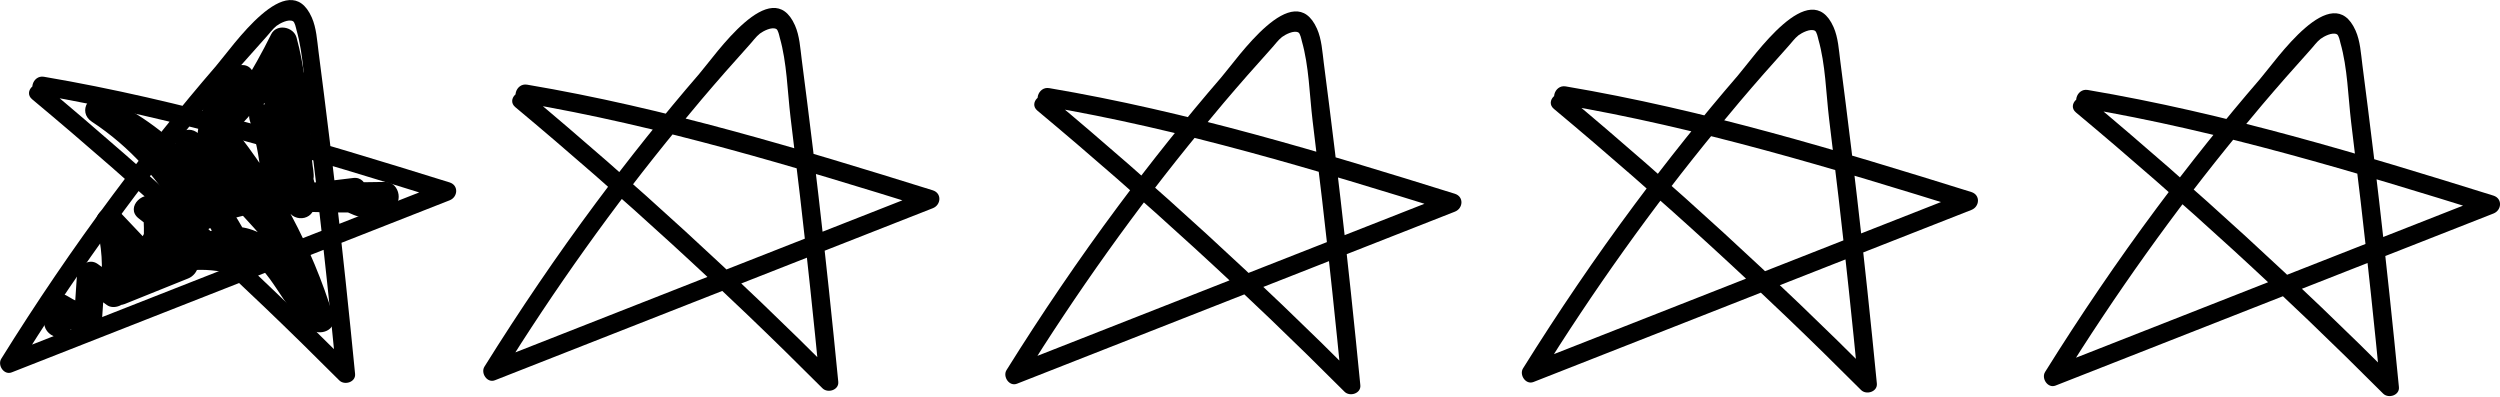
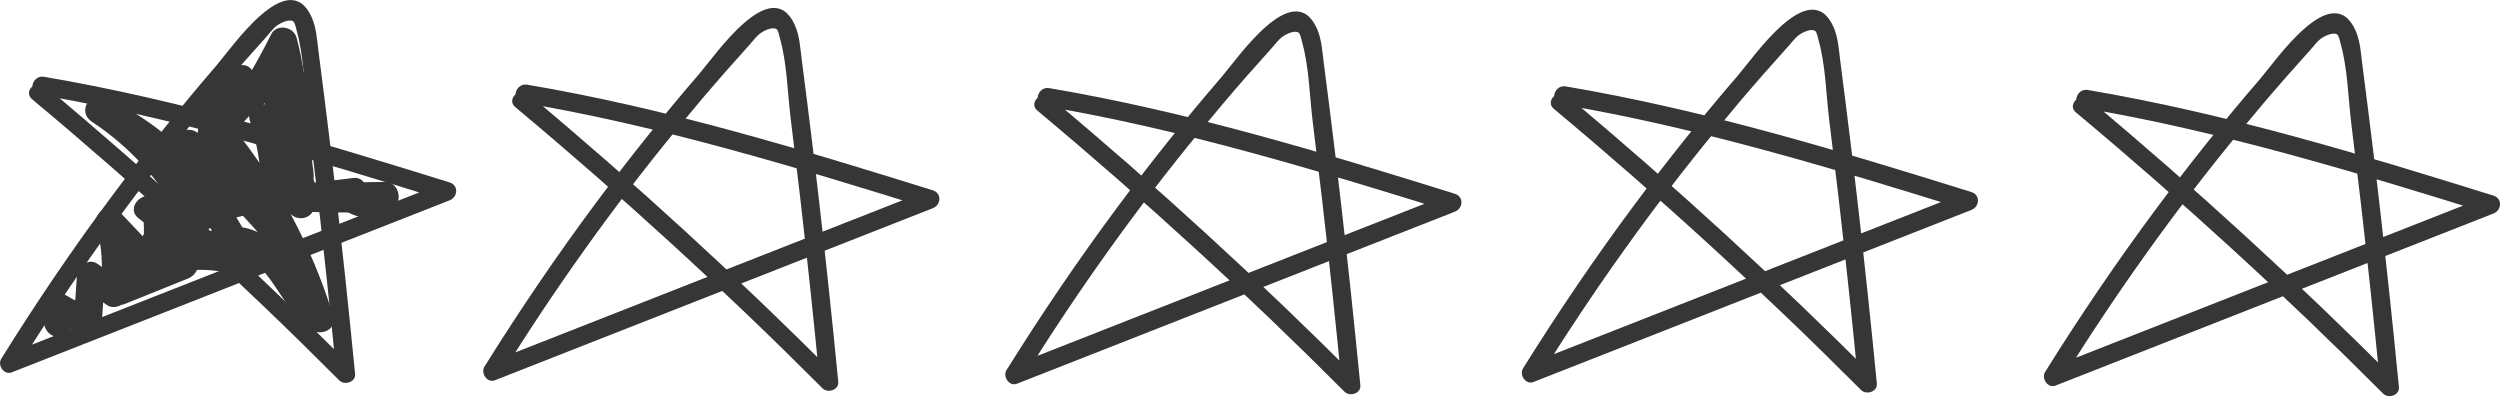
<svg xmlns="http://www.w3.org/2000/svg" id="Lag_1" width="202.56" height="32.09" viewBox="0 0 202.56 32.09">
  <defs>
-     <style>.cls-1{fill:#000;stroke-width:0px;}</style>
+     <style>.cls-1{fill:#363636;stroke-width:0px;}</style>
  </defs>
  <g id="tysk">
    <path class="cls-1" d="M41.75,8.68c8.64,7.21,16.94,14.81,24.89,22.78.43.43,1.35.14,1.28-.53-.49-5.02-1.02-10.03-1.6-15.04-.29-2.54-.6-5.08-.92-7.62-.14-1.15-.29-2.29-.44-3.44-.12-.92-.17-1.92-.55-2.78-1.9-4.27-6.43,2.4-7.76,3.94-2.91,3.37-5.69,6.86-8.35,10.43-3.2,4.3-6.21,8.74-9.05,13.29-.32.52.22,1.35.85,1.1,11.83-4.65,23.66-9.29,35.48-13.94.67-.26.75-1.21,0-1.45-10.8-3.37-21.7-6.67-32.87-8.56-.94-.16-1.35,1.29-.4,1.45,11.17,1.89,22.07,5.2,32.87,8.56v-1.45c-11.83,4.65-23.66,9.29-35.48,13.94l.85,1.1c4.36-7.01,9.15-13.75,14.4-20.13,1.24-1.51,2.51-3.01,3.8-4.48.64-.73,1.29-1.46,1.95-2.19.28-.3.55-.69.87-.94.27-.2.96-.57,1.33-.37.15.08.24.54.28.7.58,2.02.62,4.35.87,6.44s.52,4.26.77,6.4c.58,5.01,1.11,10.02,1.6,15.04l1.28-.53c-7.95-7.96-16.25-15.57-24.89-22.78-.74-.61-1.8.44-1.06,1.06h0Z" />
    <path class="cls-1" d="M84.05,8.96c8.64,7.21,16.94,14.81,24.89,22.78.43.43,1.35.14,1.28-.53-.49-5.02-1.02-10.03-1.6-15.04-.29-2.54-.6-5.08-.92-7.62-.14-1.15-.29-2.29-.44-3.44-.12-.92-.17-1.92-.55-2.78-1.9-4.27-6.43,2.4-7.76,3.94-2.91,3.37-5.69,6.86-8.35,10.43-3.2,4.3-6.21,8.74-9.05,13.29-.32.52.22,1.35.85,1.1,11.83-4.65,23.66-9.29,35.48-13.94.67-.26.75-1.21,0-1.45-10.8-3.37-21.7-6.67-32.87-8.56-.94-.16-1.35,1.29-.4,1.45,11.17,1.89,22.07,5.2,32.87,8.56v-1.45c-11.83,4.65-23.66,9.29-35.48,13.94l.85,1.1c4.36-7.01,9.15-13.75,14.4-20.13,1.24-1.51,2.51-3.01,3.8-4.48.64-.73,1.29-1.46,1.95-2.19.28-.3.55-.69.87-.94.27-.2.96-.57,1.33-.37.15.08.24.54.28.7.58,2.02.62,4.35.87,6.44s.52,4.26.77,6.4c.58,5.01,1.11,10.02,1.6,15.04l1.28-.53c-7.95-7.96-16.25-15.57-24.89-22.78-.74-.61-1.8.44-1.06,1.06h0Z" />
    <path class="cls-1" d="M125.9,8.82c8.64,7.21,16.94,14.81,24.89,22.78.43.43,1.35.14,1.28-.53-.49-5.02-1.02-10.03-1.6-15.04-.29-2.54-.6-5.08-.92-7.62-.14-1.15-.29-2.29-.44-3.44-.12-.92-.17-1.92-.55-2.78-1.9-4.27-6.43,2.4-7.76,3.94-2.91,3.37-5.69,6.86-8.35,10.43-3.2,4.3-6.21,8.74-9.05,13.29-.32.52.22,1.35.85,1.1,11.83-4.65,23.66-9.29,35.48-13.94.67-.26.75-1.21,0-1.45-10.8-3.37-21.7-6.67-32.87-8.56-.94-.16-1.35,1.29-.4,1.45,11.17,1.89,22.07,5.2,32.87,8.56v-1.45c-11.83,4.65-23.66,9.29-35.48,13.94l.85,1.1c4.36-7.01,9.15-13.75,14.4-20.13,1.24-1.51,2.51-3.01,3.8-4.48.64-.73,1.29-1.46,1.95-2.19.28-.3.55-.69.87-.94.27-.2.96-.57,1.33-.37.15.08.24.54.28.7.58,2.02.62,4.35.87,6.44s.52,4.26.77,6.4c.58,5.01,1.11,10.02,1.6,15.04l1.28-.53c-7.95-7.96-16.25-15.57-24.89-22.78-.74-.61-1.8.44-1.06,1.06h0Z" />
    <path class="cls-1" d="M168.2,9.11c8.64,7.21,16.94,14.81,24.89,22.78.43.43,1.35.14,1.28-.53-.49-5.02-1.02-10.03-1.6-15.04-.29-2.54-.6-5.08-.92-7.62-.14-1.15-.29-2.29-.44-3.44-.12-.92-.17-1.92-.55-2.78-1.9-4.27-6.43,2.4-7.76,3.94-2.91,3.37-5.69,6.86-8.35,10.43-3.2,4.3-6.21,8.74-9.05,13.29-.32.52.22,1.35.85,1.1,11.83-4.65,23.66-9.29,35.48-13.94.67-.26.75-1.21,0-1.45-10.8-3.37-21.7-6.67-32.87-8.56-.94-.16-1.35,1.29-.4,1.45,11.17,1.89,22.07,5.2,32.87,8.56v-1.45c-11.83,4.65-23.66,9.29-35.48,13.94l.85,1.1c4.36-7.01,9.15-13.75,14.4-20.13,1.24-1.51,2.51-3.01,3.8-4.48.64-.73,1.29-1.46,1.95-2.19.28-.3.55-.69.87-.94.27-.2.96-.57,1.33-.37.15.08.24.54.28.7.58,2.02.62,4.35.87,6.44s.52,4.26.77,6.4c.58,5.01,1.11,10.02,1.6,15.04l1.28-.53c-7.95-7.96-16.25-15.57-24.89-22.78-.74-.61-1.8.44-1.06,1.06h0Z" />
    <g id="farvet">
-       <path class="cls-1" d="M5.78,26.57l.19-1.29-1.65.67c.79.49,1.62.85,2.52,1.12.74.22,1.38-.38,1.42-1.08.08-1.19.16-2.39.24-3.58l-1.69.97c.62.45,1.24.9,1.86,1.34.54.39,1.55.01,1.65-.67.31-2.16.23-4.23-.32-6.35l-1.88,1.09,3.75,3.96c.73.77,1.83.12,1.92-.8.15-1.54.19-3.08.1-4.63l-1.42,1.08c.7.27,1.32.64,1.93,1.07.56.4,1.53,0,1.65-.67.23-1.24.24-2.42.04-3.67l-2.17.6.73,1.9,2.06-.87c-1.94-3.58-4.71-6.57-8.11-8.82l-1.14,1.94c5.3,2.39,9.06,6.93,11.52,12.1l1.27-1.65c-2.55-.94-5.32-.94-7.87-.01-1.18.43-1.01,2.16.3,2.21,1.2.05,2.26-.34,3.33-.85s2.3-1.32,3.56-.97,2.15,1.65,2.84,2.68c.79,1.19,1.56,2.38,2.7,3.27.81.63,2.24.09,1.88-1.09-1.73-5.62-4.5-10.79-8.19-15.36-.79-.98-2.02.13-1.88,1.09.22,1.5.44,3.01.67,4.51l1.65-1.27c-1.32-.88-2.27-2.04-2.95-3.47l-1.77,1.36c2.43,2.16,4.72,4.48,6.85,6.93.72.83,1.81.07,1.92-.8.42-3.16.12-6.33-.85-9.36l-2.17.6,2.99,7.11c.55,1.3,2.49.86,2.17-.6-.39-1.77-.77-3.54-1.16-5.32l-.63-2.9c-.15-.69-.21-1.57-.62-2.16-.8-1.15-2.04-.66-2.84.18-1.31,1.36-2.56,2.79-3.84,4.18l1.92.8c.11-1.6.87-2.9,2.1-3.9h-1.59c.34.41.67.82,1.01,1.24.48.58,1.42.33,1.77-.23.87-1.39,1.66-2.82,2.39-4.28l-2.06-.27c.54,2.01.79,4.02.75,6.1-.03,1.48,2.08,1.4,2.25,0l.35-2.88h-2.25c-.1,2.75-.17,5.65.27,8.38s3.55,1.62,5.4,1.41l-.3-2.21c-.27.07-.54.13-.8.2-.98.24-1.06,1.56-.27,2.06,1.21.77,2.5,1.16,3.92,1.27.93.07,1.54-1.31.8-1.92-1.04-.85-2.16-1.3-3.51-1.28v2.25l2.73-.04-.3-2.21c-5.97,1.02-15.19-1.82-18.43,5.34-.24.54-.18,1.23.4,1.54l1.5.79.27-2.06-5.14,2.07,1.09,1.88c1.65-1.81,2.91-3.84,3.82-6.12.13-.33,0-.88-.29-1.09l-1.32-1.03c-1.13-.88-2.73.7-1.59,1.59l1.32,1.03-.29-1.09c-.76,1.9-1.86,3.61-3.24,5.12-.69.75-.02,2.33,1.09,1.88l5.14-2.07c.83-.33,1.21-1.56.27-2.06l-1.5-.79.4,1.54c1.18-2.61,4-3.72,6.71-3.99,3.46-.34,6.92.28,10.37-.31,1.26-.22.95-2.23-.3-2.21l-2.73.04c-1.45.02-1.45,2.27,0,2.25.72,0,1.35.16,1.92.62l.8-1.92c-1.03-.08-1.91-.4-2.79-.96l-.27,2.06c.27-.07.54-.13.8-.2,1.2-.29.98-2.36-.3-2.21-.96.11-1.92.24-2.88.34-.18.02-.37.04-.55.05.3.3.37.2.2-.31.07-.43-.08-1-.11-1.43-.13-2.06-.15-4.13-.08-6.2.05-1.48-2.08-1.4-2.25,0l-.35,2.88h2.25c.04-2.27-.24-4.51-.83-6.7-.24-.89-1.62-1.16-2.06-.27-.73,1.47-1.52,2.89-2.39,4.28l1.77-.23c-.34-.41-.67-.82-1.01-1.24-.41-.5-1.16-.35-1.59,0-1.69,1.38-2.61,3.33-2.76,5.49-.06.97,1.28,1.49,1.92.8.72-.79,1.45-1.57,2.17-2.36.2-.22,1.6-2.02,1.82-2.01l-.8-.33c.33.35.34,1.5.45,1.99l.58,2.66,1.11,5.08,2.17-.6-2.99-7.11c-.54-1.29-2.62-.82-2.17.6.92,2.86,1.16,5.79.77,8.76l1.92-.8c-2.13-2.46-4.42-4.77-6.85-6.93-.98-.87-2.31.21-1.77,1.36.84,1.78,2.12,3.19,3.76,4.28.91.6,1.78-.39,1.65-1.27-.22-1.5-.44-3.01-.67-4.51l-1.88,1.09c3.44,4.26,6.01,9.14,7.61,14.37l1.88-1.09c-2.37-1.86-3.16-5.31-6.19-6.42-1.31-.48-2.63-.27-3.89.26s-2.49,1.42-3.94,1.36l.3,2.21c2.23-.81,4.45-.81,6.68.01,1.01.37,1.65-.85,1.27-1.65-2.6-5.48-6.72-10.38-12.32-12.91-1.3-.59-2.36,1.13-1.14,1.94,3.08,2.03,5.55,4.77,7.3,8.01.59,1.1,2.52.34,2.06-.87l-.73-1.9c-.52-1.36-2.4-.83-2.17.6.13.83.12,1.65-.04,2.48l1.65-.67c-.78-.55-1.58-.95-2.47-1.3-.67-.26-1.46.41-1.42,1.08.08,1.55.05,3.09-.1,4.63l1.92-.8-3.75-3.96c-.79-.83-2.16.03-1.88,1.09.44,1.69.57,3.41.32,5.15l1.65-.67c-.62-.45-1.24-.9-1.86-1.34-.75-.54-1.64.2-1.69.97-.08,1.19-.16,2.39-.24,3.58l1.42-1.08c-.72-.21-1.35-.5-1.98-.89-.56-.35-1.55-.05-1.65.67l-.19,1.29c-.21,1.42,1.96,2.03,2.17.6h0Z" />
+       <path class="cls-1" d="M5.78,26.57l.19-1.29-1.65.67c.79.49,1.62.85,2.52,1.12.74.22,1.38-.38,1.42-1.08.08-1.19.16-2.39.24-3.58l-1.69.97,1.86,1.34c.54.39,1.55.01,1.65-.67.31-2.16.23-4.23-.32-6.35l-1.88,1.09,3.75,3.96c.73.77,1.83.12,1.92-.8.15-1.54.19-3.08.1-4.63l-1.42,1.08c.7.27,1.32.64,1.93,1.07.56.4,1.53,0,1.65-.67.23-1.24.24-2.42.04-3.67l-2.17.6.73,1.9,2.06-.87c-1.94-3.58-4.71-6.57-8.11-8.82l-1.14,1.94c5.3,2.39,9.06,6.93,11.52,12.1l1.27-1.65c-2.55-.94-5.32-.94-7.87-.01-1.18.43-1.01,2.16.3,2.21,1.2.05,2.26-.34,3.33-.85s2.3-1.32,3.56-.97,2.15,1.65,2.84,2.68c.79,1.19,1.56,2.38,2.7,3.27.81.63,2.24.09,1.88-1.09-1.73-5.62-4.5-10.79-8.19-15.36-.79-.98-2.02.13-1.88,1.09.22,1.5.44,3.01.67,4.51l1.65-1.27c-1.32-.88-2.27-2.04-2.95-3.47l-1.77,1.36c2.43,2.16,4.72,4.48,6.85,6.93.72.83,1.81.07,1.92-.8.42-3.16.12-6.33-.85-9.36l-2.17.6,2.99,7.11c.55,1.3,2.49.86,2.17-.6-.39-1.77-.77-3.54-1.16-5.32l-.63-2.9c-.15-.69-.21-1.57-.62-2.16-.8-1.15-2.04-.66-2.84.18-1.31,1.36-2.56,2.79-3.84,4.18l1.92.8c.11-1.6.87-2.9,2.1-3.9h-1.59c.34.41.67.82,1.01,1.24.48.58,1.42.33,1.77-.23.87-1.39,1.66-2.82,2.39-4.28l-2.06-.27c.54,2.01.79,4.02.75,6.1-.03,1.48,2.08,1.4,2.25,0l.35-2.88h-2.25c-.1,2.75-.17,5.65.27,8.38s3.55,1.62,5.4,1.41l-.3-2.21c-.27.07-.54.13-.8.2-.98.24-1.06,1.56-.27,2.06,1.21.77,2.5,1.16,3.92,1.27.93.07,1.54-1.31.8-1.92-1.04-.85-2.16-1.3-3.51-1.28v2.25l2.73-.04-.3-2.21c-5.97,1.02-15.19-1.82-18.43,5.34-.24.54-.18,1.23.4,1.54l1.5.79.27-2.06-5.14,2.07,1.09,1.88c1.65-1.81,2.91-3.84,3.82-6.12.13-.33,0-.88-.29-1.09l-1.32-1.03c-1.13-.88-2.73.7-1.59,1.59l1.32,1.03-.29-1.09c-.76,1.9-1.86,3.61-3.24,5.12-.69.75-.02,2.33,1.09,1.88l5.14-2.07c.83-.33,1.21-1.56.27-2.06l-1.5-.79.4,1.54c1.18-2.61,4-3.72,6.71-3.99,3.46-.34,6.92.28,10.37-.31,1.26-.22.95-2.23-.3-2.21l-2.73.04c-1.45.02-1.45,2.27,0,2.25.72,0,1.35.16,1.92.62l.8-1.92c-1.03-.08-1.91-.4-2.79-.96l-.27,2.06c.27-.07.54-.13.8-.2,1.2-.29.98-2.36-.3-2.21-.96.11-1.92.24-2.88.34-.18.02-.37.04-.55.05.3.3.37.2.2-.31.07-.43-.08-1-.11-1.43-.13-2.06-.15-4.13-.08-6.2.05-1.48-2.08-1.4-2.25,0l-.35,2.88h2.25c.04-2.27-.24-4.51-.83-6.7-.24-.89-1.62-1.16-2.06-.27-.73,1.47-1.52,2.89-2.39,4.28l1.77-.23c-.34-.41-.67-.82-1.01-1.24-.41-.5-1.16-.35-1.59,0-1.69,1.38-2.61,3.33-2.76,5.49-.06.97,1.28,1.49,1.92.8.72-.79,1.45-1.57,2.17-2.36.2-.22,1.6-2.02,1.82-2.01l-.8-.33c.33.35.34,1.5.45,1.99l.58,2.66,1.11,5.08,2.17-.6-2.99-7.11c-.54-1.29-2.62-.82-2.17.6.92,2.86,1.16,5.79.77,8.76l1.92-.8c-2.13-2.46-4.42-4.77-6.85-6.93-.98-.87-2.31.21-1.77,1.36.84,1.78,2.12,3.19,3.76,4.28.91.6,1.78-.39,1.65-1.27-.22-1.5-.44-3.01-.67-4.51l-1.88,1.09c3.44,4.26,6.01,9.14,7.61,14.37l1.88-1.09c-2.37-1.86-3.16-5.31-6.19-6.42-1.31-.48-2.63-.27-3.89.26s-2.49,1.42-3.94,1.36l.3,2.21c2.23-.81,4.45-.81,6.68.01,1.01.37,1.65-.85,1.27-1.65-2.6-5.48-6.72-10.38-12.32-12.91-1.3-.59-2.36,1.13-1.14,1.94,3.08,2.03,5.55,4.77,7.3,8.01.59,1.1,2.52.34,2.06-.87l-.73-1.9c-.52-1.36-2.4-.83-2.17.6.13.83.12,1.65-.04,2.48l1.65-.67c-.78-.55-1.58-.95-2.47-1.3-.67-.26-1.46.41-1.42,1.08.08,1.55.05,3.09-.1,4.63l1.92-.8-3.75-3.96c-.79-.83-2.16.03-1.88,1.09.44,1.69.57,3.41.32,5.15l1.65-.67-1.86-1.34c-.75-.54-1.64.2-1.69.97-.08,1.19-.16,2.39-.24,3.58l1.42-1.08c-.72-.21-1.35-.5-1.98-.89-.56-.35-1.55-.05-1.65.67l-.19,1.29c-.21,1.42,1.96,2.03,2.17.6h0Z" />
      <path class="cls-1" d="M2.6,8.04c8.64,7.21,16.94,14.81,24.89,22.78.43.43,1.35.14,1.28-.53-.49-5.02-1.02-10.03-1.6-15.04-.29-2.54-.6-5.08-.92-7.62-.14-1.15-.29-2.29-.44-3.44-.12-.92-.17-1.92-.55-2.78-1.9-4.27-6.43,2.4-7.76,3.94-2.91,3.37-5.69,6.86-8.35,10.43C5.94,20.08,2.93,24.52.1,29.07c-.32.52.22,1.35.85,1.1,11.83-4.65,23.66-9.29,35.48-13.94.67-.26.75-1.21,0-1.45C25.63,11.42,14.73,8.12,3.56,6.22c-.94-.16-1.35,1.29-.4,1.45,11.17,1.89,22.07,5.2,32.87,8.56v-1.45C24.2,19.43,12.37,24.08.54,28.73l.85,1.1c4.36-7.01,9.15-13.75,14.4-20.13,1.24-1.51,2.51-3.01,3.8-4.48.64-.73,1.29-1.46,1.95-2.19.28-.3.55-.69.87-.94.27-.2.96-.57,1.33-.37.15.08.24.54.28.7.58,2.02.62,4.35.87,6.44s.52,4.26.77,6.4c.58,5.01,1.11,10.02,1.6,15.04l1.28-.53C20.6,21.79,12.3,14.19,3.66,6.98c-.74-.61-1.8.44-1.06,1.06h0Z" />
    </g>
  </g>
</svg>
